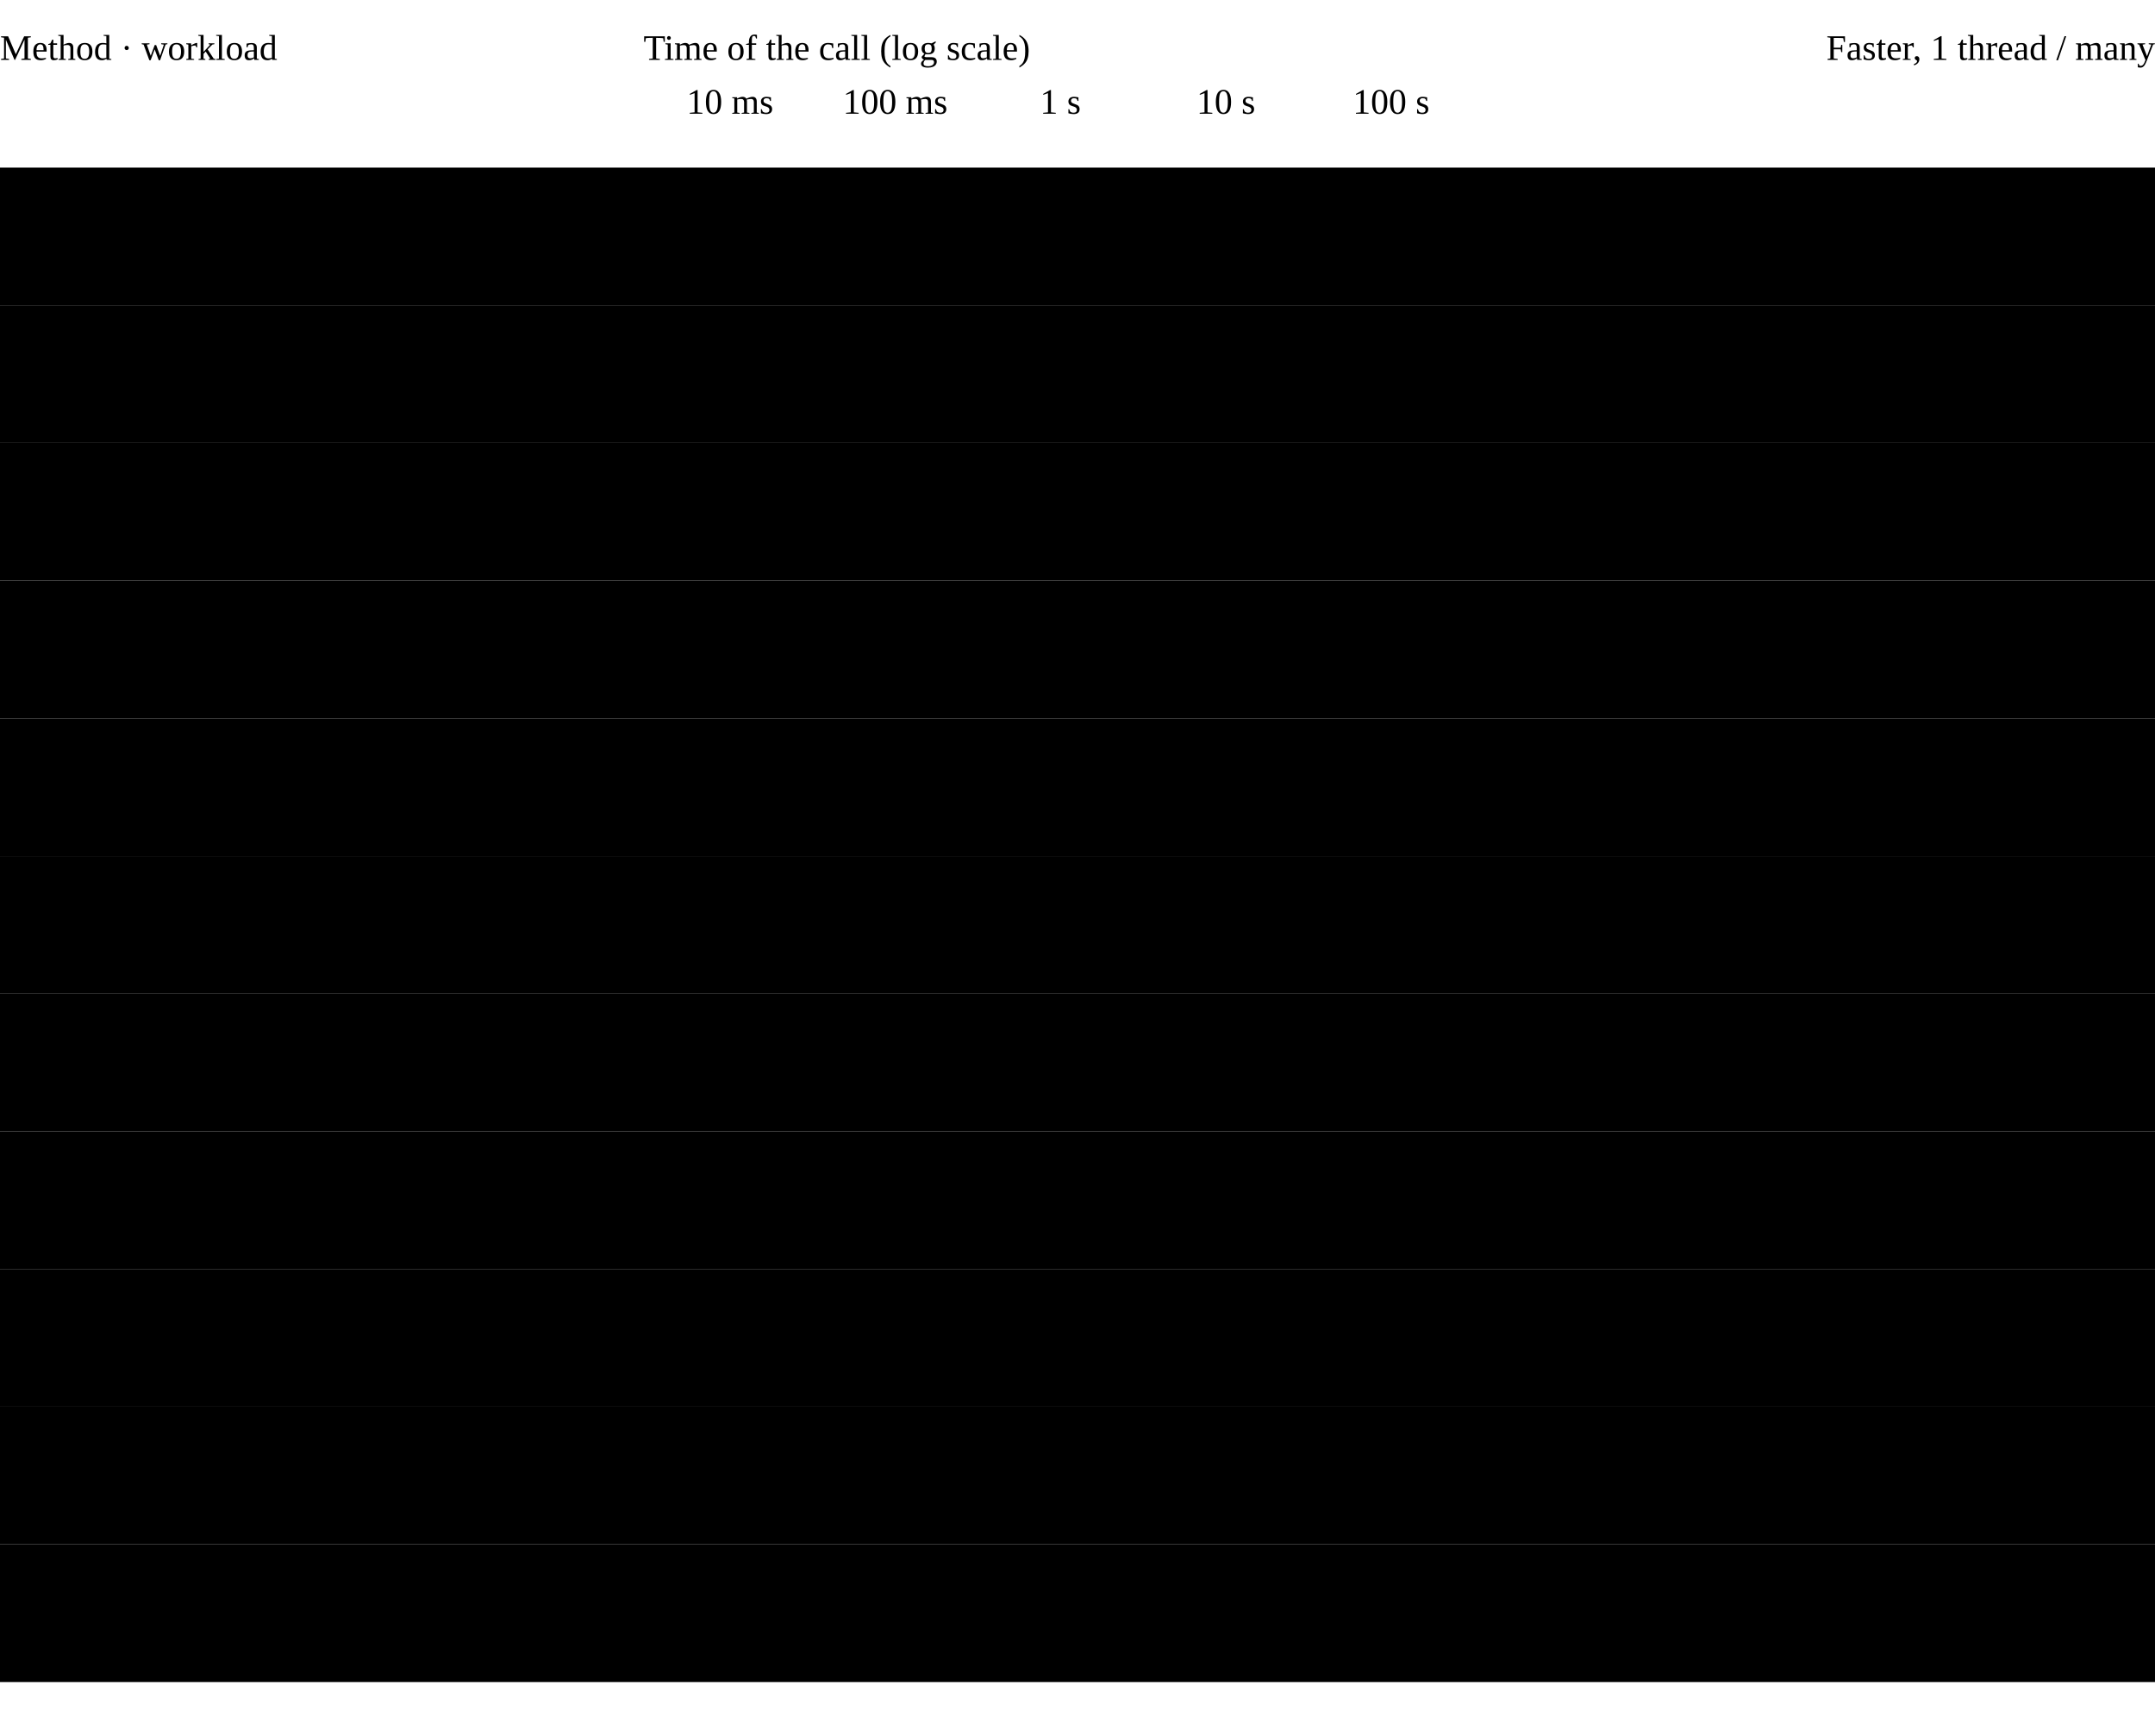
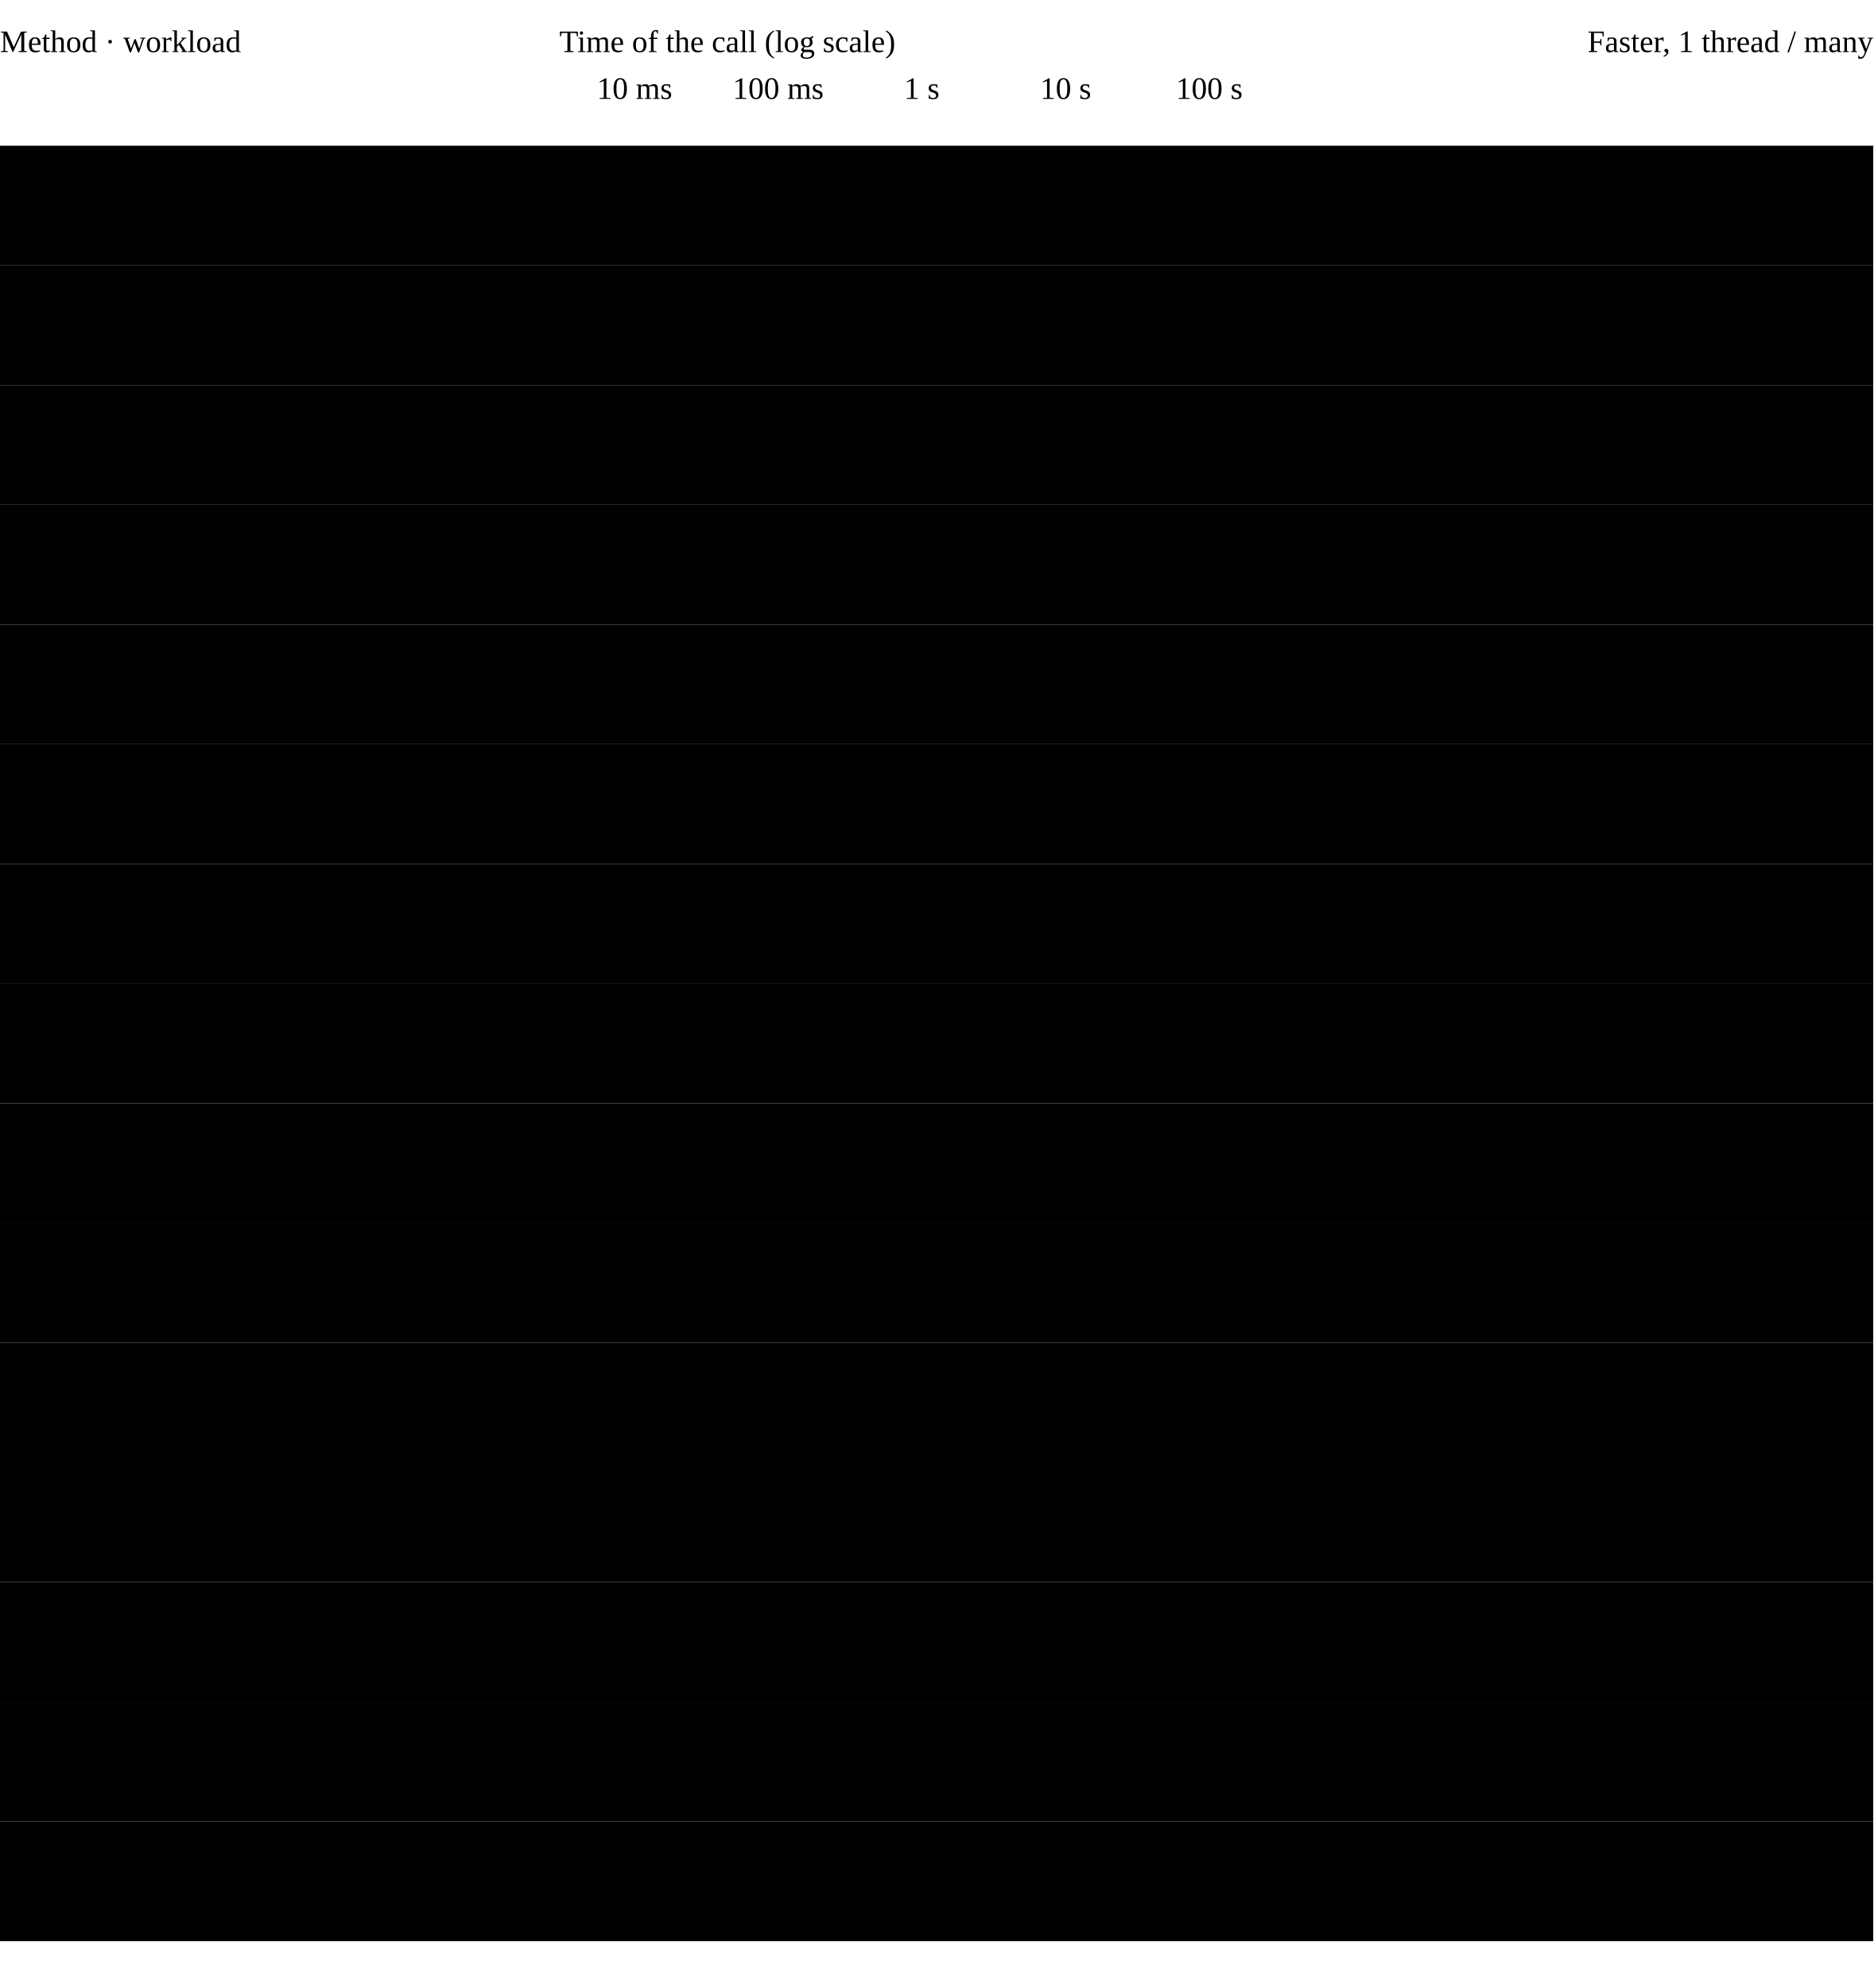
- <svg xmlns="http://www.w3.org/2000/svg" class="zc" viewBox="0 0 720 580" role="img" aria-label="Time of each original implementation and of Zeit on 1 thread and on many, on the largest workload of each benchmark">
+ <svg xmlns="http://www.w3.org/2000/svg" class="zc" viewBox="0 0 720 764" role="img" aria-label="Time of each original implementation and of Zeit on 1 thread and on many, on the largest workload of each benchmark">
  <text class="zc-head" x="0" y="20">Method · workload</text>
  <text class="zc-head" x="215" y="20">Time of the call (log scale)</text>
  <text class="zc-head" x="720" y="20" text-anchor="end">Faster, 1 thread / many</text>
-   <line class="zc-grid" x1="243.9" x2="243.9" y1="44" y2="566" />
+   <line class="zc-grid" x1="243.9" x2="243.9" y1="44" y2="750" />
  <text class="zc-tick" x="243.9" y="38" text-anchor="middle">10 ms</text>
-   <line class="zc-grid" x1="299.1" x2="299.1" y1="44" y2="566" />
+   <line class="zc-grid" x1="299.1" x2="299.1" y1="44" y2="750" />
  <text class="zc-tick" x="299.1" y="38" text-anchor="middle">100 ms</text>
-   <line class="zc-grid" x1="354.3" x2="354.3" y1="44" y2="566" />
+   <line class="zc-grid" x1="354.3" x2="354.3" y1="44" y2="750" />
  <text class="zc-tick" x="354.3" y="38" text-anchor="middle">1 s</text>
-   <line class="zc-grid" x1="409.6" x2="409.6" y1="44" y2="566" />
+   <line class="zc-grid" x1="409.6" x2="409.6" y1="44" y2="750" />
  <text class="zc-tick" x="409.6" y="38" text-anchor="middle">10 s</text>
-   <line class="zc-grid" x1="464.8" x2="464.8" y1="44" y2="566" />
+   <line class="zc-grid" x1="464.8" x2="464.8" y1="44" y2="750" />
  <text class="zc-tick" x="464.8" y="38" text-anchor="middle">100 s</text>
  <g class="zc-row" data-tip="Emerging hot spots, 100 × 100 cells × 12 dates: sfdep, 9 permutations 8.7 min; Zeit 17 ms on 1 thread (30,481× faster), 6.0 ms on 19 (86,056×). Agreement: Gi* max diff 2.0e-14." tabindex="0">
    <rect class="zc-hit" x="0" y="56" width="720" height="46" />
    <text class="zc-name" x="0" y="76.0">Emerging hot spots</text>
    <text class="zc-sub" x="0" y="92.0">100 × 100 cells × 12 dates</text>
    <line class="zc-link" x1="231.8" x2="504.3" y1="79.0" y2="79.0" />
    <circle class="zc-dot zc-dot--ref" cx="504.3" cy="79.0" r="6" />
    <circle class="zc-dot zc-bar--zeit-lo" cx="256.7" cy="79.0" r="6" />
    <circle class="zc-dot zc-dot--zeit" cx="231.8" cy="79.0" r="6" />
    <text class="zc-val zc-val--soft" x="220.8" y="83.0" text-anchor="end">6.0 ms</text>
    <text class="zc-val zc-val--soft" x="515.3" y="83.0">8.7 min</text>
    <text class="zc-val" x="720" y="83.0" text-anchor="end">30,481× / 86,056×</text>
  </g>
  <g class="zc-row" data-tip="Recovery metrics, 1000 × 1000 px × 21 years: RecoverMetricsR 52.4 s; Zeit 98 ms on 1 thread (535× faster), 61 ms on 19 (861×). Agreement: max rel. diff 6.0e-08 (rri, r80p, yryr, y2r)." tabindex="0">
    <rect class="zc-hit" x="0" y="102" width="720" height="46" />
    <text class="zc-name" x="0" y="122.0">Recovery metrics</text>
    <text class="zc-sub" x="0" y="138.0">1000 × 1000 px × 21 years</text>
    <line class="zc-link" x1="287.2" x2="449.3" y1="125.0" y2="125.0" />
    <circle class="zc-dot zc-dot--ref" cx="449.3" cy="125.0" r="6" />
    <circle class="zc-dot zc-bar--zeit-lo" cx="298.6" cy="125.0" r="6" />
    <circle class="zc-dot zc-dot--zeit" cx="287.2" cy="125.0" r="6" />
    <text class="zc-val zc-val--soft" x="276.2" y="129.0" text-anchor="end">61 ms</text>
    <text class="zc-val zc-val--soft" x="460.3" y="129.0">52.4 s</text>
    <text class="zc-val" x="720" y="129.0" text-anchor="end">535× / 861×</text>
  </g>
  <g class="zc-row" data-tip="EWMACD, 10,000 px × 71 dates: Brooks' EWMACD v1.3.0 script 2.8 s; Zeit 55 ms on 1 thread (50× faster), 6.6 ms on 19 (417×). Agreement: the same flags." tabindex="0">
    <rect class="zc-hit" x="0" y="148" width="720" height="46" />
    <text class="zc-name" x="0" y="168.0">EWMACD</text>
    <text class="zc-sub" x="0" y="184.0">10,000 px × 71 dates</text>
    <line class="zc-link" x1="233.9" x2="378.6" y1="171.0" y2="171.0" />
    <circle class="zc-dot zc-dot--ref" cx="378.6" cy="171.0" r="6" />
    <circle class="zc-dot zc-bar--zeit-lo" cx="284.6" cy="171.0" r="6" />
    <circle class="zc-dot zc-dot--zeit" cx="233.9" cy="171.0" r="6" />
    <text class="zc-val zc-val--soft" x="222.9" y="175.0" text-anchor="end">6.6 ms</text>
    <text class="zc-val zc-val--soft" x="389.6" y="175.0">2.8 s</text>
    <text class="zc-val" x="720" y="175.0" text-anchor="end">50× / 417×</text>
  </g>
  <g class="zc-row" data-tip="S-CCD, 1000 px × 1598 dates, synthetic: pyxccd 1.1.0 22.0 s; Zeit 1.2 s on 1 thread (19× faster), 142 ms on 19 (155×). Agreement: same number of breaks 100%, pyxccd's breaks within 1 obs 100%." tabindex="0">
    <rect class="zc-hit" x="0" y="194" width="720" height="46" />
    <text class="zc-name" x="0" y="214.0">S-CCD</text>
    <text class="zc-sub" x="0" y="230.0">1000 px × 1598 dates, synthetic</text>
    <line class="zc-link" x1="307.5" x2="428.5" y1="217.0" y2="217.0" />
    <circle class="zc-dot zc-dot--ref" cx="428.5" cy="217.0" r="6" />
    <circle class="zc-dot zc-bar--zeit-lo" cx="357.9" cy="217.0" r="6" />
    <circle class="zc-dot zc-dot--zeit" cx="307.5" cy="217.0" r="6" />
    <text class="zc-val zc-val--soft" x="296.5" y="221.0" text-anchor="end">142 ms</text>
    <text class="zc-val zc-val--soft" x="439.5" y="221.0">22.0 s</text>
    <text class="zc-val" x="720" y="221.0" text-anchor="end">19× / 155×</text>
  </g>
  <g class="zc-row" data-tip="Spectral unmixing, 1000 × 1000 px × 6 bands: RStoolbox mesma 21.8 s; Zeit 1.2 s on 1 thread (17× faster), 132 ms on 19 (165×). Agreement: max diff 4.0e-04 (fractions); RMSE never larger than mesma's." tabindex="0">
    <rect class="zc-hit" x="0" y="240" width="720" height="46" />
    <text class="zc-name" x="0" y="260.0">Spectral unmixing</text>
    <text class="zc-sub" x="0" y="276.0">1000 × 1000 px × 6 bands</text>
    <line class="zc-link" x1="305.8" x2="428.2" y1="263.0" y2="263.0" />
    <circle class="zc-dot zc-dot--ref" cx="428.2" cy="263.0" r="6" />
    <circle class="zc-dot zc-bar--zeit-lo" cx="359.6" cy="263.0" r="6" />
    <circle class="zc-dot zc-dot--zeit" cx="305.8" cy="263.0" r="6" />
    <text class="zc-val zc-val--soft" x="294.8" y="267.0" text-anchor="end">132 ms</text>
    <text class="zc-val zc-val--soft" x="439.2" y="267.0">21.8 s</text>
    <text class="zc-val" x="720" y="267.0" text-anchor="end">17× / 165×</text>
  </g>
  <g class="zc-row" data-tip="Bayesian smoothing, 1000 × 1000 px × 4 classes: sits 10.7 s; Zeit 1.1 s on 1 thread (9× faster), 147 ms on 19 (73×). Agreement: max diff 7.8e-16." tabindex="0">
    <rect class="zc-hit" x="0" y="286" width="720" height="46" />
    <text class="zc-name" x="0" y="306.0">Bayesian smoothing</text>
    <text class="zc-sub" x="0" y="322.0">1000 × 1000 px × 4 classes</text>
    <line class="zc-link" x1="308.3" x2="411.2" y1="309.0" y2="309.0" />
    <circle class="zc-dot zc-dot--ref" cx="411.2" cy="309.0" r="6" />
    <circle class="zc-dot zc-bar--zeit-lo" cx="357.4" cy="309.0" r="6" />
    <circle class="zc-dot zc-dot--zeit" cx="308.3" cy="309.0" r="6" />
    <text class="zc-val zc-val--soft" x="297.3" y="313.0" text-anchor="end">147 ms</text>
    <text class="zc-val zc-val--soft" x="422.2" y="313.0">10.7 s</text>
    <text class="zc-val" x="720" y="313.0" text-anchor="end">9× / 73×</text>
  </g>
  <g class="zc-row" data-tip="Area of applicability, 2000 × 100,000 points, 8 predictors: CAST 1.2 s; Zeit 447 ms on 1 thread (3× faster), 41 ms on 19 (30×). Agreement: DI max diff 1.6e-15." tabindex="0">
    <rect class="zc-hit" x="0" y="332" width="720" height="46" />
    <text class="zc-name" x="0" y="352.0">Area of applicability</text>
    <text class="zc-sub" x="0" y="368.0">2000 × 100,000 points, 8 predictors</text>
    <line class="zc-link" x1="277.6" x2="358.9" y1="355.0" y2="355.0" />
    <circle class="zc-dot zc-dot--ref" cx="358.9" cy="355.0" r="6" />
    <circle class="zc-dot zc-bar--zeit-lo" cx="335.0" cy="355.0" r="6" />
    <circle class="zc-dot zc-dot--zeit" cx="277.6" cy="355.0" r="6" />
    <text class="zc-val zc-val--soft" x="266.6" y="359.0" text-anchor="end">41 ms</text>
    <text class="zc-val zc-val--soft" x="369.9" y="359.0">1.2 s</text>
    <text class="zc-val" x="720" y="359.0" text-anchor="end">3× / 30×</text>
  </g>
  <g class="zc-row" data-tip="Area of applicability, 2000 × 100,000 points, 64 predictors: CAST 5.8 s; Zeit 990 ms on 1 thread (6× faster), 319 ms on 19 (18×). Agreement: DI max diff 1.8e-15." tabindex="0">
    <rect class="zc-hit" x="0" y="378" width="720" height="46" />
    <text class="zc-name" x="0" y="398.0">Area of applicability</text>
    <text class="zc-sub" x="0" y="414.0">2000 × 100,000 points, 64 predictors</text>
    <line class="zc-link" x1="326.9" x2="396.4" y1="401.0" y2="401.0" />
    <circle class="zc-dot zc-dot--ref" cx="396.4" cy="401.0" r="6" />
    <circle class="zc-dot zc-bar--zeit-lo" cx="354.1" cy="401.0" r="6" />
    <circle class="zc-dot zc-dot--zeit" cx="326.9" cy="401.0" r="6" />
    <text class="zc-val zc-val--soft" x="315.9" y="405.0" text-anchor="end">319 ms</text>
    <text class="zc-val zc-val--soft" x="407.4" y="405.0">5.8 s</text>
    <text class="zc-val" x="720" y="405.0" text-anchor="end">6× / 18×</text>
  </g>
  <g class="zc-row" data-tip="BEAST, 10,000 px × 144 months: Rbeast (beast123, AVX2) on 1 thread 5.5 min; Zeit 3.6 min on 1 thread (2× faster), 18.1 s on 19 (2×). Agreement: the same chain with Rbeast's generic kernels; with its AVX2 kernels the trends differ by a median 2.3e-03 sd, the mean number of changepoints by -0.31." tabindex="0">
    <rect class="zc-hit" x="0" y="424" width="720" height="46" />
    <text class="zc-name" x="0" y="444.0">BEAST</text>
    <text class="zc-sub" x="0" y="460.0">10,000 px × 144 months</text>
    <line class="zc-link" x1="423.8" x2="493.3" y1="447.0" y2="447.0" />
    <circle class="zc-dot zc-dot--ref" cx="493.3" cy="447.0" r="6" />
    <circle class="zc-dot zc-bar--zeit-lo" cx="483.4" cy="447.0" r="6" />
    <circle class="zc-dot zc-dot--zeit" cx="423.8" cy="447.0" r="6" />
    <text class="zc-val zc-val--soft" x="412.8" y="451.0" text-anchor="end">18.1 s</text>
    <text class="zc-val zc-val--soft" x="504.3" y="451.0">5.5 min</text>
    <text class="zc-val" x="720" y="451.0" text-anchor="end">2× / 2×</text>
  </g>
  <g class="zc-row" data-tip="AR(1) trend, 200 × 200 px × 30 years: remotePARTS fitAR_map 1.1 min; Zeit 72 ms on 1 thread (931× faster), 23 ms on 8 (2,888×). Agreement: slope max diff 1.1e-07 of the largest, rho max diff 7.7e-06." tabindex="0">
    <rect class="zc-hit" x="0" y="470" width="720" height="46" />
    <text class="zc-name" x="0" y="490.0">AR(1) trend</text>
    <text class="zc-sub" x="0" y="506.0">200 × 200 px × 30 years</text>
    <line class="zc-link" x1="264.0" x2="455.1" y1="493.0" y2="493.0" />
    <circle class="zc-dot zc-dot--ref" cx="455.1" cy="493.0" r="6" />
    <circle class="zc-dot zc-bar--zeit-lo" cx="291.2" cy="493.0" r="6" />
    <circle class="zc-dot zc-dot--zeit" cx="264.0" cy="493.0" r="6" />
    <text class="zc-val zc-val--soft" x="253.0" y="497.0" text-anchor="end">23 ms</text>
    <text class="zc-val zc-val--soft" x="466.1" y="497.0">1.1 min</text>
    <text class="zc-val" x="720" y="497.0" text-anchor="end">931× / 2,888×</text>
  </g>
  <g class="zc-row" data-tip="PARTS, 40,000 px in 26 partitions of 1500: remotePARTS fitGLS_partition 4.4 min; Zeit 12.8 s on 1 thread (20× faster), 3.5 s on 8 (75×). Agreement: partitions' estimates, SEs and nuggets max rel. diff 4.7e-15, overall estimate 1.4e-16; overall t 0.028% apart (cross-partition nugget)." tabindex="0">
    <rect class="zc-hit" x="0" y="516" width="720" height="46" />
    <text class="zc-name" x="0" y="536.0">PARTS</text>
    <text class="zc-sub" x="0" y="552.0">40,000 px in 26 partitions of 1500</text>
    <line class="zc-link" x1="384.4" x2="487.9" y1="539.0" y2="539.0" />
    <circle class="zc-dot zc-dot--ref" cx="487.9" cy="539.0" r="6" />
    <circle class="zc-dot zc-bar--zeit-lo" cx="415.6" cy="539.0" r="6" />
    <circle class="zc-dot zc-dot--zeit" cx="384.4" cy="539.0" r="6" />
    <text class="zc-val zc-val--soft" x="373.4" y="543.0" text-anchor="end">3.5 s</text>
    <text class="zc-val zc-val--soft" x="498.9" y="543.0">4.4 min</text>
    <text class="zc-val" x="720" y="543.0" text-anchor="end">20× / 75×</text>
  </g>
+   <g class="zc-row" data-tip="Autocorrelation range, 300 × 300 px, 2 bands: blockCV cv_spatial_autocor 2.7 s; Zeit 287 ms on 1 thread (10× faster), 50 ms on 8 (55×). Agreement: range / blockCV's 0.89-0.99." tabindex="0">
+     <rect class="zc-hit" x="0" y="562" width="720" height="46" />
+     <text class="zc-name" x="0" y="582.0">Autocorrelation range</text>
+     <text class="zc-sub" x="0" y="598.0">300 × 300 px, 2 bands</text>
+     <line class="zc-link" x1="282.3" x2="378.5" y1="585.0" y2="585.0" />
+     <circle class="zc-dot zc-dot--ref" cx="378.5" cy="585.0" r="6" />
+     <circle class="zc-dot zc-bar--zeit-lo" cx="324.4" cy="585.0" r="6" />
+     <circle class="zc-dot zc-dot--zeit" cx="282.3" cy="585.0" r="6" />
+     <text class="zc-val zc-val--soft" x="271.3" y="589.0" text-anchor="end">50 ms</text>
+     <text class="zc-val zc-val--soft" x="389.5" y="589.0">2.7 s</text>
+     <text class="zc-val" x="720" y="589.0" text-anchor="end">10× / 55×</text>
+   </g>
+   <g class="zc-row" data-tip="kNNDM folds, 5000 points, k = 5: CAST knndm 40.1 s; Zeit 565 ms on 1 thread (71× faster), 529 ms on 8 (76×). Agreement: W 0.267 (CAST 0.269; CAST's W by zeit equal)." tabindex="0">
+     <rect class="zc-hit" x="0" y="608" width="720" height="46" />
+     <text class="zc-name" x="0" y="628.0">kNNDM folds</text>
+     <text class="zc-sub" x="0" y="644.0">5000 points, k = 5</text>
+     <line class="zc-link" x1="339.0" x2="442.9" y1="631.0" y2="631.0" />
+     <circle class="zc-dot zc-dot--ref" cx="442.9" cy="631.0" r="6" />
+     <circle class="zc-dot zc-bar--zeit-lo" cx="340.6" cy="631.0" r="6" />
+     <circle class="zc-dot zc-dot--zeit" cx="339.0" cy="631.0" r="6" />
+     <text class="zc-val zc-val--soft" x="328.0" y="635.0" text-anchor="end">529 ms</text>
+     <text class="zc-val zc-val--soft" x="453.9" y="635.0">40.1 s</text>
+     <text class="zc-val" x="720" y="635.0" text-anchor="end">71× / 76×</text>
+   </g>
+   <g class="zc-row" data-tip="Error profile, 2000 cross-validated points: CAST errorProfiles 450 ms; Zeit 23 ms on 1 thread (20× faster), 10 ms on 8 (44×). Agreement: windows max diff 5.3e-15; curve within 1.2% of the metric's range." tabindex="0">
+     <rect class="zc-hit" x="0" y="654" width="720" height="46" />
+     <text class="zc-name" x="0" y="674.0">Error profile</text>
+     <text class="zc-sub" x="0" y="690.0">2000 cross-validated points</text>
+     <line class="zc-link" x1="244.4" x2="335.2" y1="677.0" y2="677.0" />
+     <circle class="zc-dot zc-dot--ref" cx="335.2" cy="677.0" r="6" />
+     <circle class="zc-dot zc-bar--zeit-lo" cx="263.6" cy="677.0" r="6" />
+     <circle class="zc-dot zc-dot--zeit" cx="244.4" cy="677.0" r="6" />
+     <text class="zc-val zc-val--soft" x="233.4" y="681.0" text-anchor="end">10 ms</text>
+     <text class="zc-val zc-val--soft" x="346.2" y="681.0">450 ms</text>
+     <text class="zc-val" x="720" y="681.0" text-anchor="end">20× / 44×</text>
+   </g>
+   <g class="zc-row" data-tip="AOA, Mahalanobis, 2000 × 100,000 points, 8 predictors: CAST, method MD 15.1 min; Zeit 437 ms on 1 thread (2,082× faster), 68 ms on 8 (13,294×). Agreement: DI max diff 3.3e-13." tabindex="0">
+     <rect class="zc-hit" x="0" y="700" width="720" height="46" />
+     <text class="zc-name" x="0" y="720.0">AOA, Mahalanobis</text>
+     <text class="zc-sub" x="0" y="736.0">2000 × 100,000 points, 8 predictors</text>
+     <line class="zc-link" x1="290.0" x2="517.7" y1="723.0" y2="723.0" />
+     <circle class="zc-dot zc-dot--ref" cx="517.7" cy="723.0" r="6" />
+     <circle class="zc-dot zc-bar--zeit-lo" cx="334.4" cy="723.0" r="6" />
+     <circle class="zc-dot zc-dot--zeit" cx="290.0" cy="723.0" r="6" />
+     <text class="zc-val zc-val--soft" x="279.0" y="727.0" text-anchor="end">68 ms</text>
+     <text class="zc-val zc-val--soft" x="528.7" y="727.0">15.1 min</text>
+     <text class="zc-val" x="720" y="727.0" text-anchor="end">2,082× / 13,294×</text>
+   </g>
</svg>
